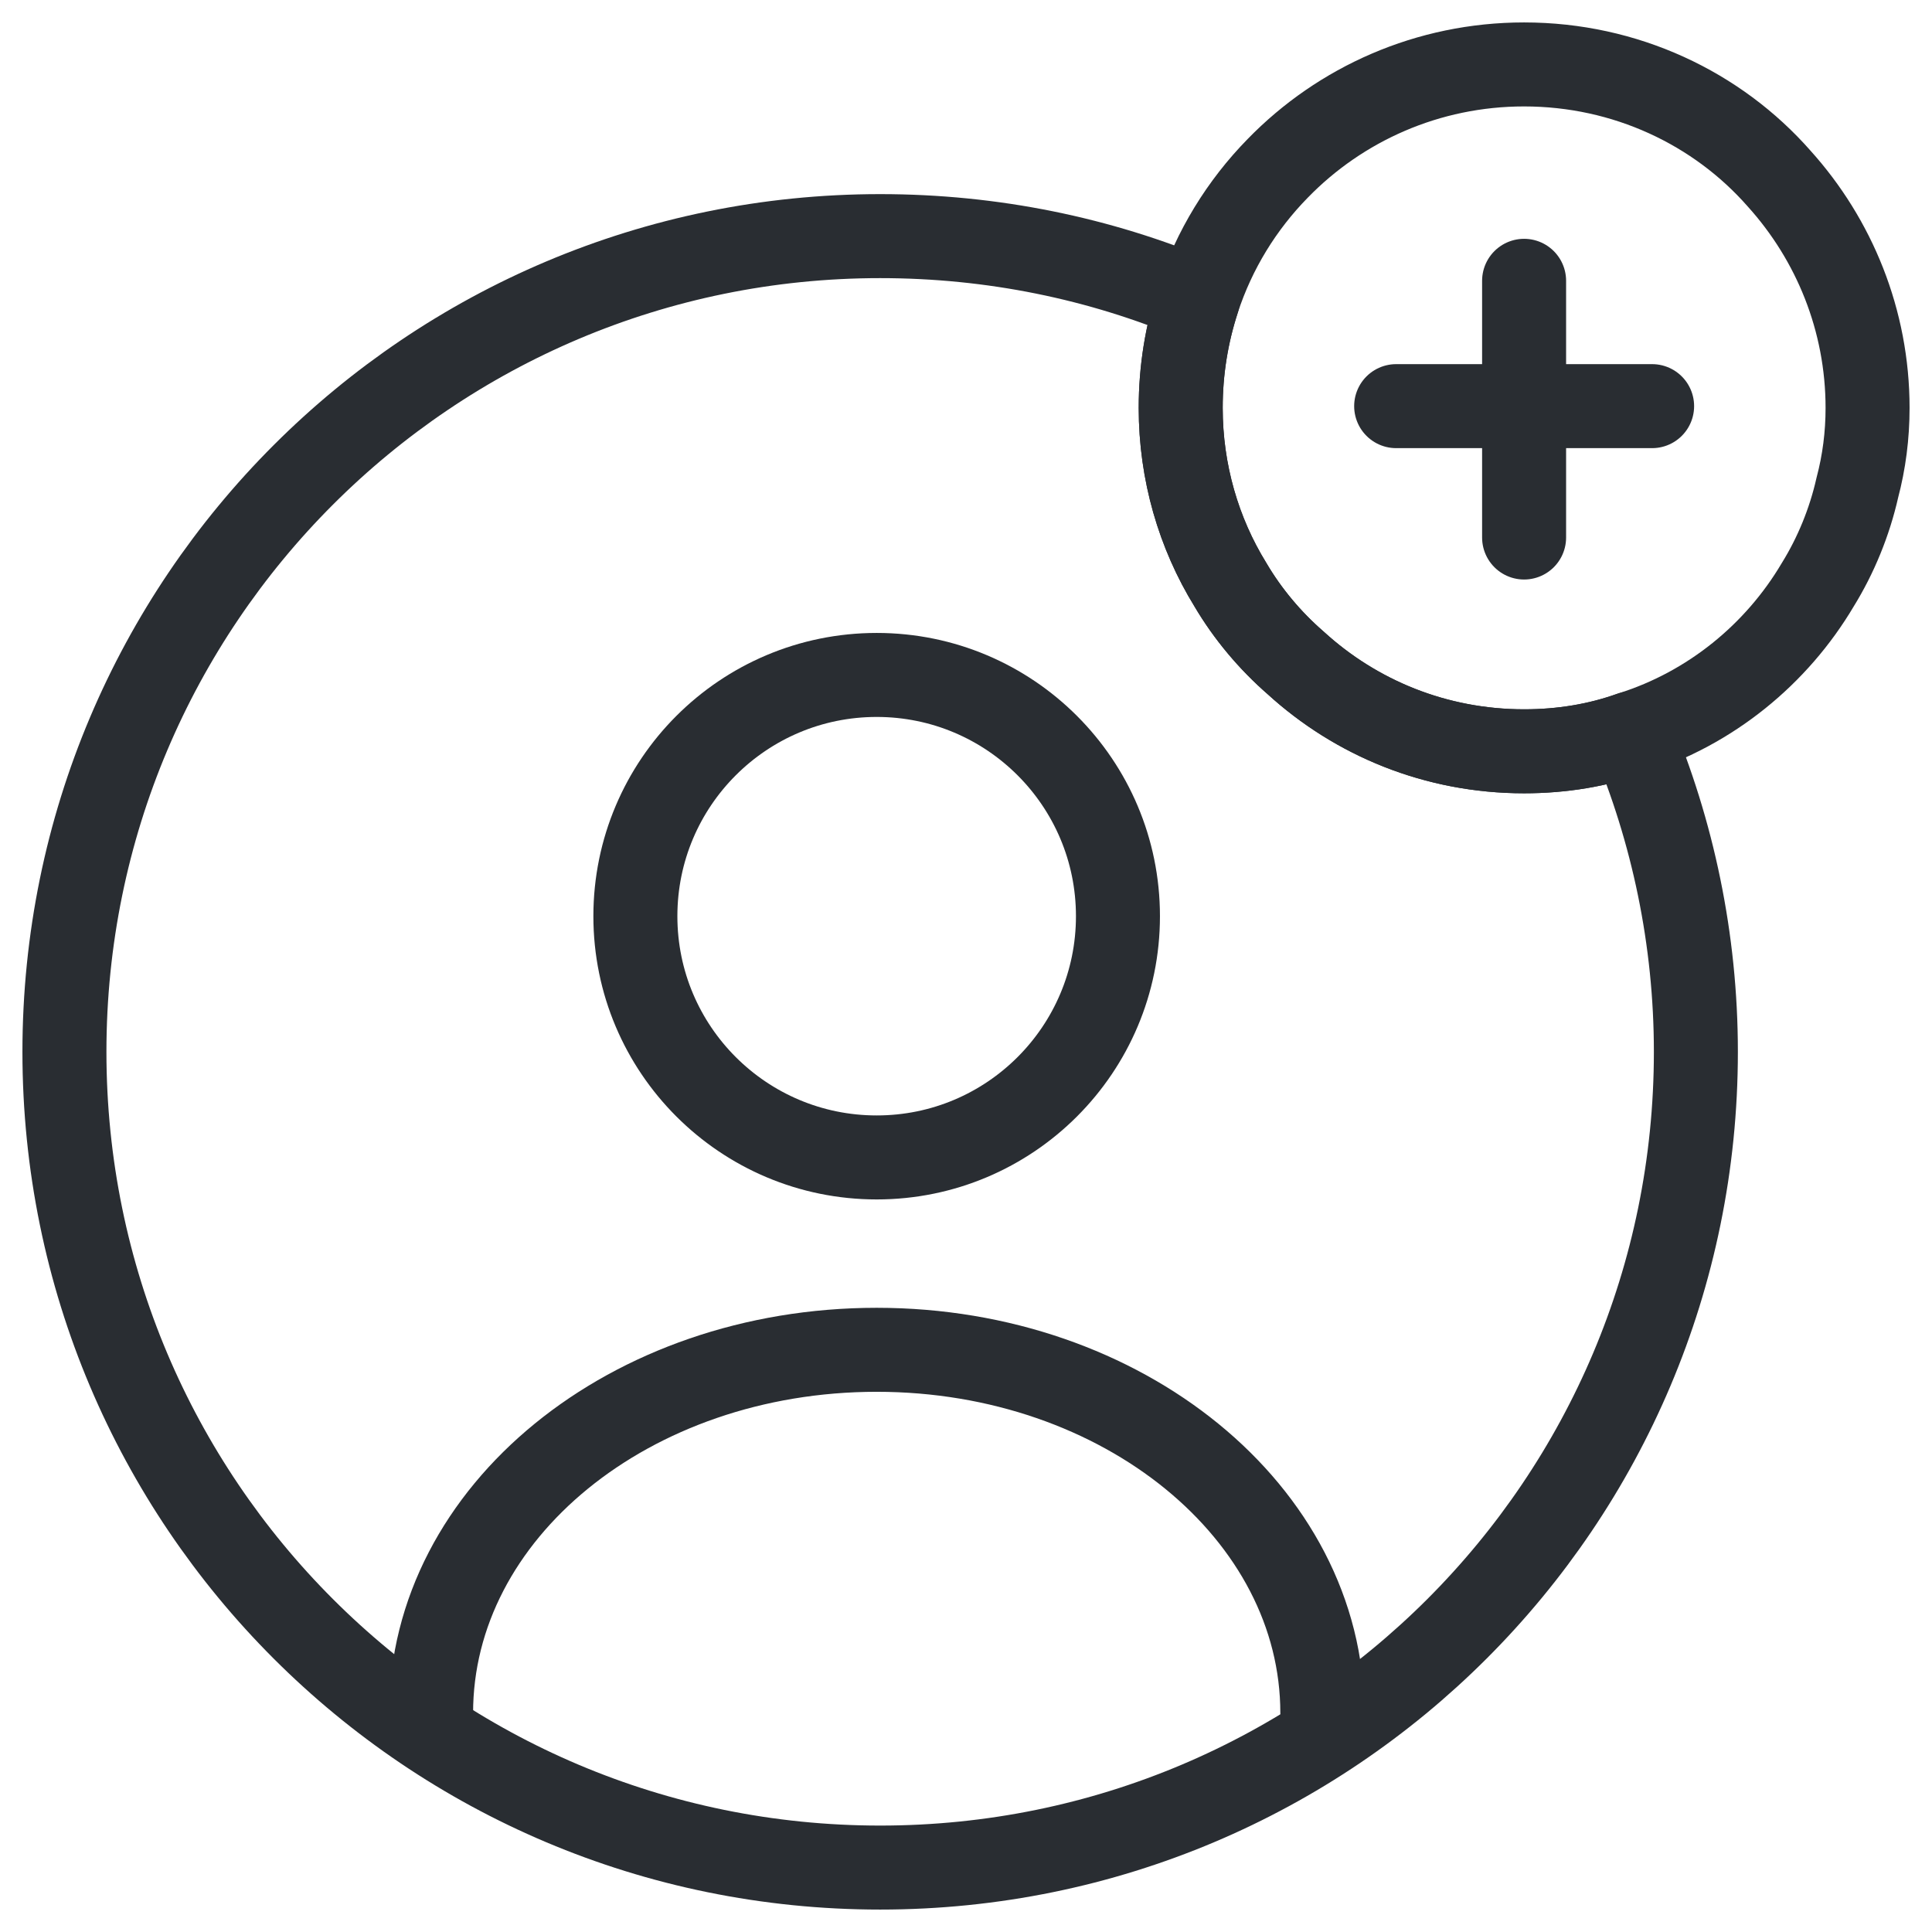
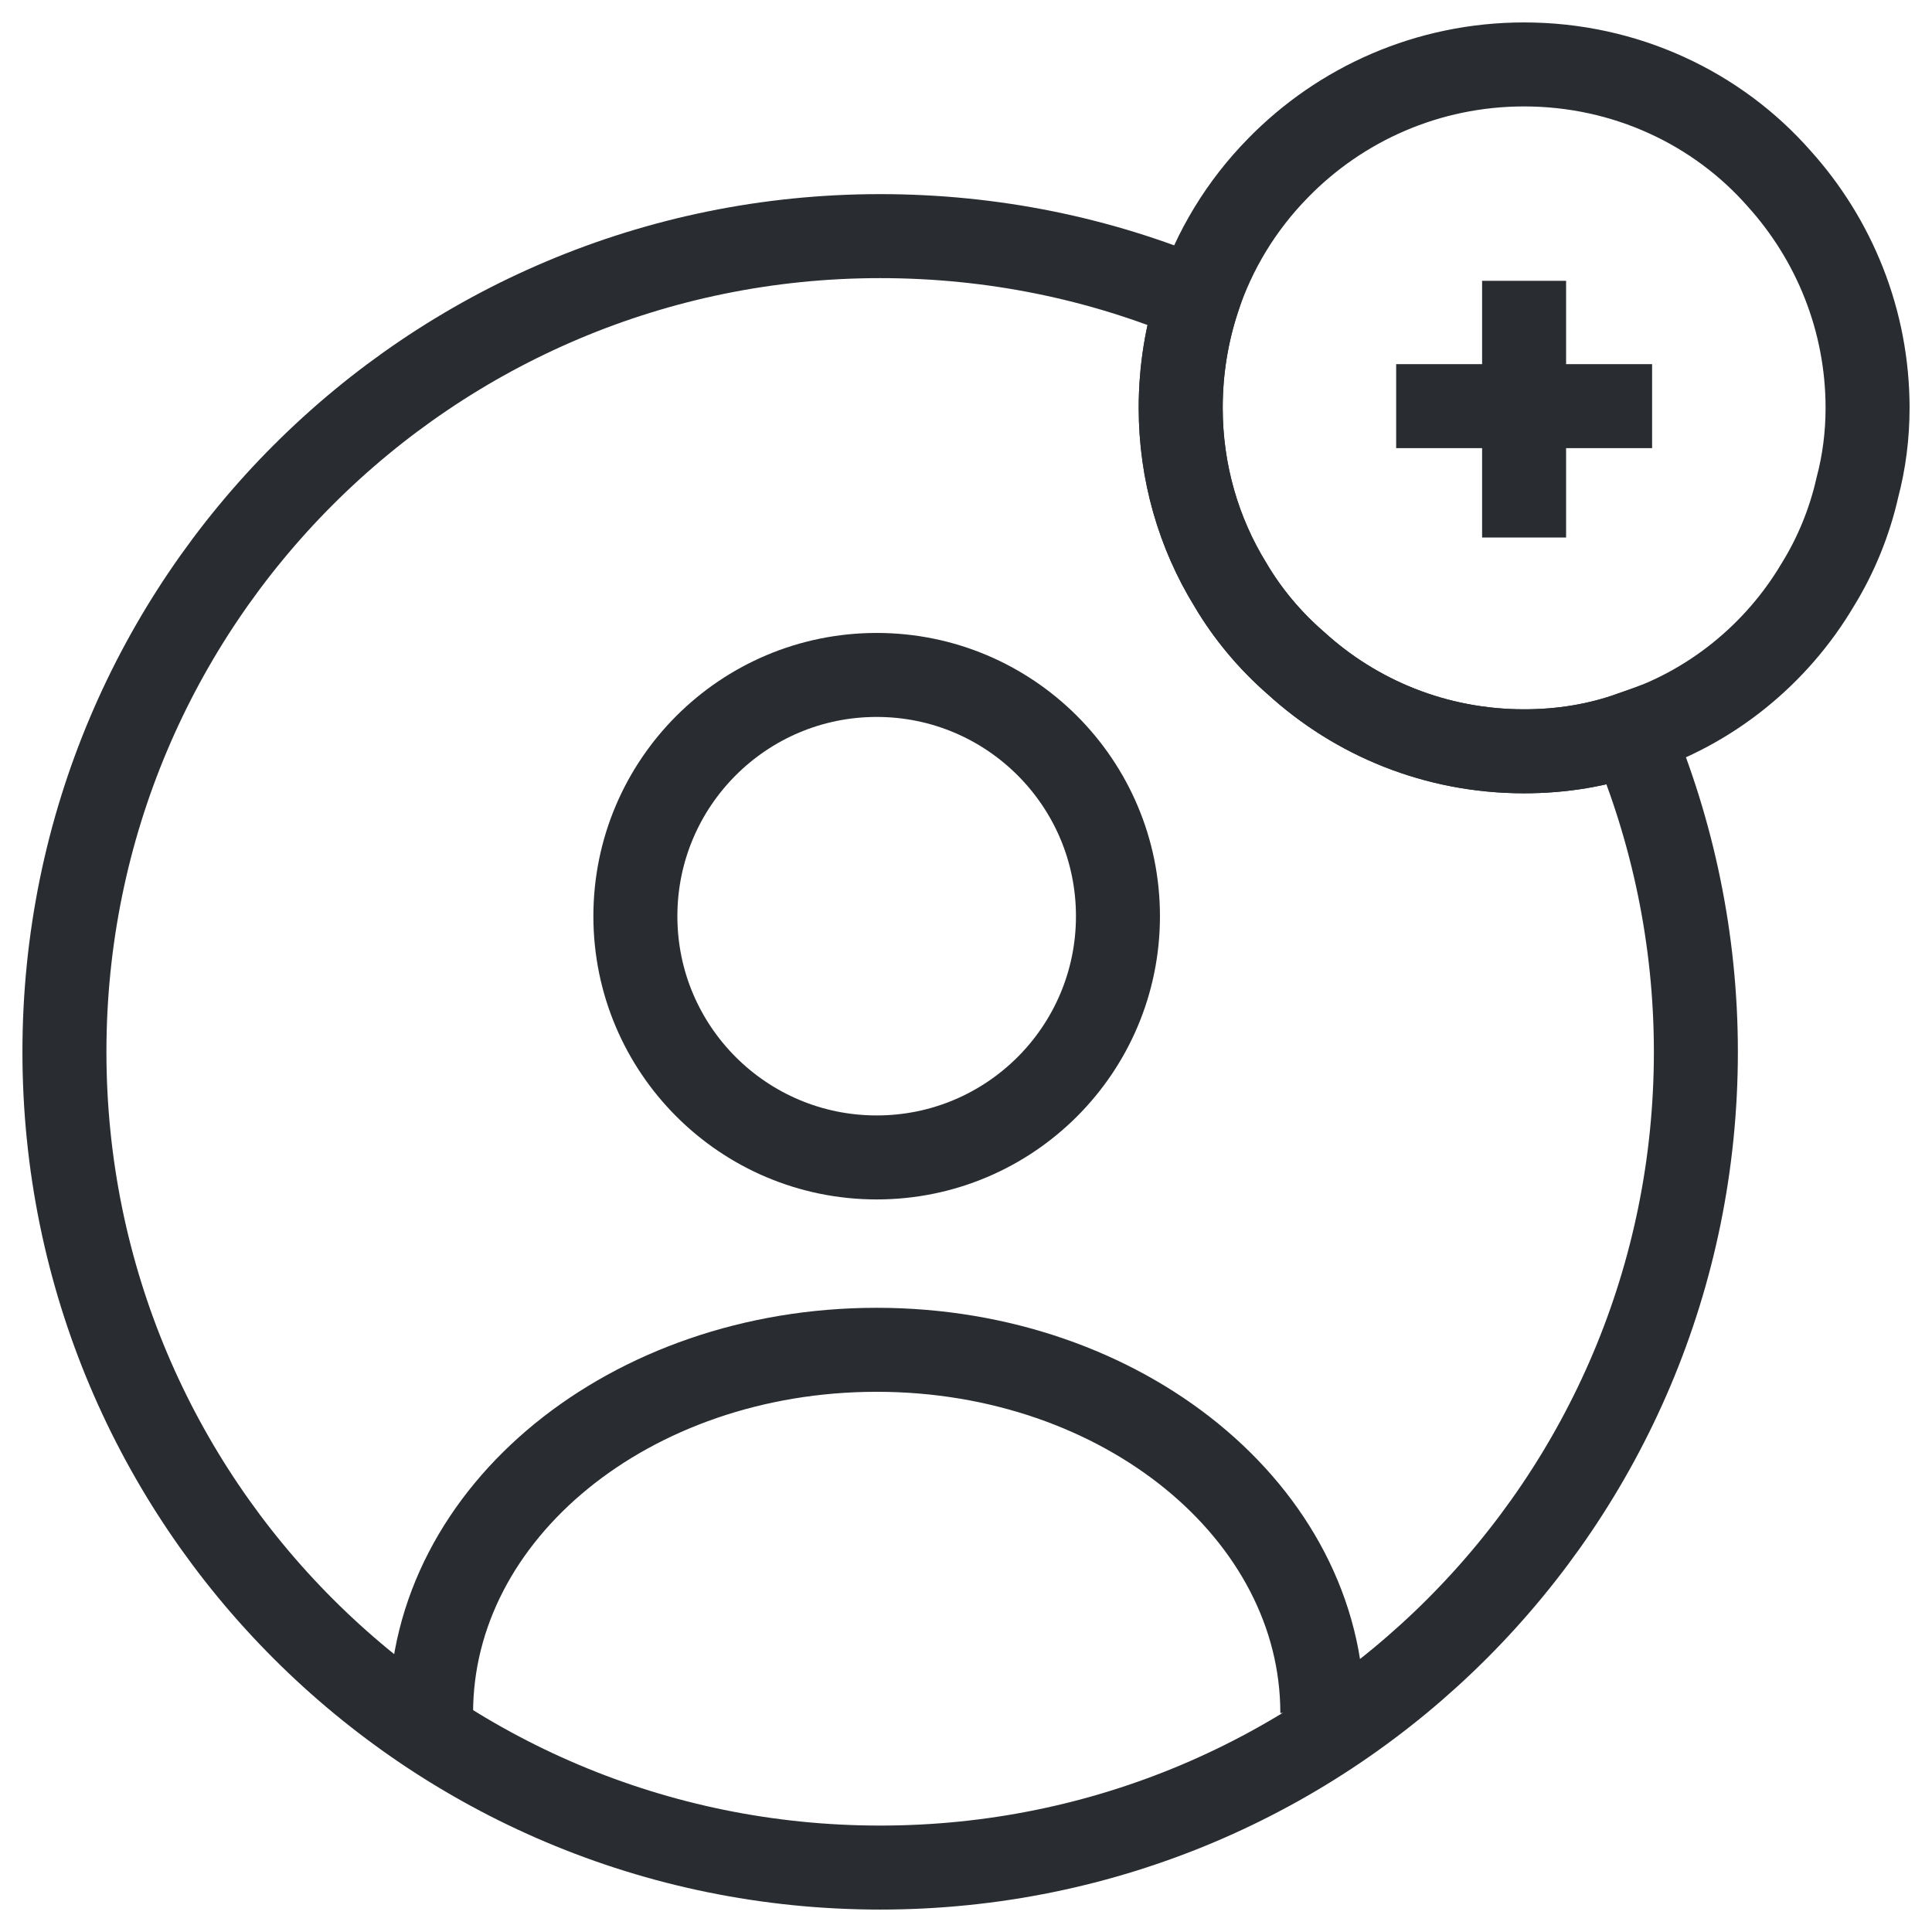
<svg xmlns="http://www.w3.org/2000/svg" width="23" height="23" viewBox="0 0 23 23" fill="none">
-   <path d="M10.437 13.779C12.023 13.779 13.309 12.493 13.309 10.907C13.309 9.321 12.023 8.035 10.437 8.035C8.85 8.035 7.564 9.321 7.564 10.907C7.564 12.493 8.85 13.779 10.437 13.779Z" stroke="#292D32" strokeWidth="1.5" stroke-linecap="round" stroke-linejoin="round" />
-   <path d="M15.742 20.393C15.742 18.011 13.371 16.069 10.437 16.069C7.503 16.069 5.132 18.001 5.132 20.393" stroke="#292D32" strokeWidth="1.5" stroke-linecap="round" stroke-linejoin="round" />
-   <path d="M20.189 12.522C20.189 17.889 15.844 22.233 10.478 22.233C5.111 22.233 0.767 17.889 0.767 12.522C0.767 7.156 5.111 2.811 10.478 2.811C11.817 2.811 13.095 3.077 14.26 3.568C14.127 3.976 14.056 4.406 14.056 4.856C14.056 5.622 14.27 6.348 14.648 6.961C14.853 7.309 15.119 7.626 15.425 7.892C16.141 8.546 17.092 8.944 18.144 8.944C18.594 8.944 19.024 8.873 19.422 8.73C19.913 9.895 20.189 11.183 20.189 12.522Z" stroke="#292D32" strokeWidth="1.5" stroke-linecap="round" stroke-linejoin="round" />
-   <path d="M22.233 4.856C22.233 5.183 22.192 5.5 22.111 5.806C22.019 6.215 21.855 6.614 21.64 6.961C21.15 7.789 20.363 8.433 19.422 8.73C19.024 8.873 18.594 8.944 18.144 8.944C17.092 8.944 16.141 8.546 15.425 7.892C15.119 7.626 14.853 7.309 14.648 6.961C14.27 6.348 14.056 5.622 14.056 4.856C14.056 4.406 14.127 3.976 14.26 3.568C14.454 2.975 14.781 2.443 15.211 2.004C15.957 1.237 17 0.767 18.144 0.767C19.351 0.767 20.444 1.288 21.18 2.126C21.835 2.852 22.233 3.813 22.233 4.856Z" stroke="#292D32" strokeWidth="1.5" stroke-miterlimit="10" stroke-linecap="round" stroke-linejoin="round" />
-   <path d="M19.668 4.835H16.621" stroke="#292D32" strokeWidth="1.5" stroke-miterlimit="10" stroke-linecap="round" stroke-linejoin="round" />
-   <path d="M18.144 3.343V6.399" stroke="#292D32" strokeWidth="1.5" stroke-miterlimit="10" stroke-linecap="round" stroke-linejoin="round" />
+   <path d="M10.437 13.779C12.023 13.779 13.309 12.493 13.309 10.907C13.309 9.321 12.023 8.035 10.437 8.035C8.85 8.035 7.564 9.321 7.564 10.907C7.564 12.493 8.85 13.779 10.437 13.779Z" stroke="#292D32" strokeWidth="1.5" strokeLinecap="round" strokeLinejoin="round" />
+   <path d="M15.742 20.393C15.742 18.011 13.371 16.069 10.437 16.069C7.503 16.069 5.132 18.001 5.132 20.393" stroke="#292D32" strokeWidth="1.5" strokeLinecap="round" strokeLinejoin="round" />
+   <path d="M20.189 12.522C20.189 17.889 15.844 22.233 10.478 22.233C5.111 22.233 0.767 17.889 0.767 12.522C0.767 7.156 5.111 2.811 10.478 2.811C11.817 2.811 13.095 3.077 14.26 3.568C14.127 3.976 14.056 4.406 14.056 4.856C14.056 5.622 14.27 6.348 14.648 6.961C14.853 7.309 15.119 7.626 15.425 7.892C16.141 8.546 17.092 8.944 18.144 8.944C18.594 8.944 19.024 8.873 19.422 8.73C19.913 9.895 20.189 11.183 20.189 12.522Z" stroke="#292D32" strokeWidth="1.5" strokeLinecap="round" strokeLinejoin="round" />
+   <path d="M22.233 4.856C22.233 5.183 22.192 5.5 22.111 5.806C22.019 6.215 21.855 6.614 21.64 6.961C21.15 7.789 20.363 8.433 19.422 8.73C19.024 8.873 18.594 8.944 18.144 8.944C17.092 8.944 16.141 8.546 15.425 7.892C15.119 7.626 14.853 7.309 14.648 6.961C14.27 6.348 14.056 5.622 14.056 4.856C14.056 4.406 14.127 3.976 14.26 3.568C14.454 2.975 14.781 2.443 15.211 2.004C15.957 1.237 17 0.767 18.144 0.767C19.351 0.767 20.444 1.288 21.18 2.126C21.835 2.852 22.233 3.813 22.233 4.856Z" stroke="#292D32" strokeWidth="1.5" strokeMiterlimit="10" strokeLinecap="round" strokeLinejoin="round" />
+   <path d="M19.668 4.835H16.621" stroke="#292D32" strokeWidth="1.5" strokeMiterlimit="10" strokeLinecap="round" strokeLinejoin="round" />
+   <path d="M18.144 3.343V6.399" stroke="#292D32" strokeWidth="1.5" strokeMiterlimit="10" strokeLinecap="round" strokeLinejoin="round" />
</svg>
